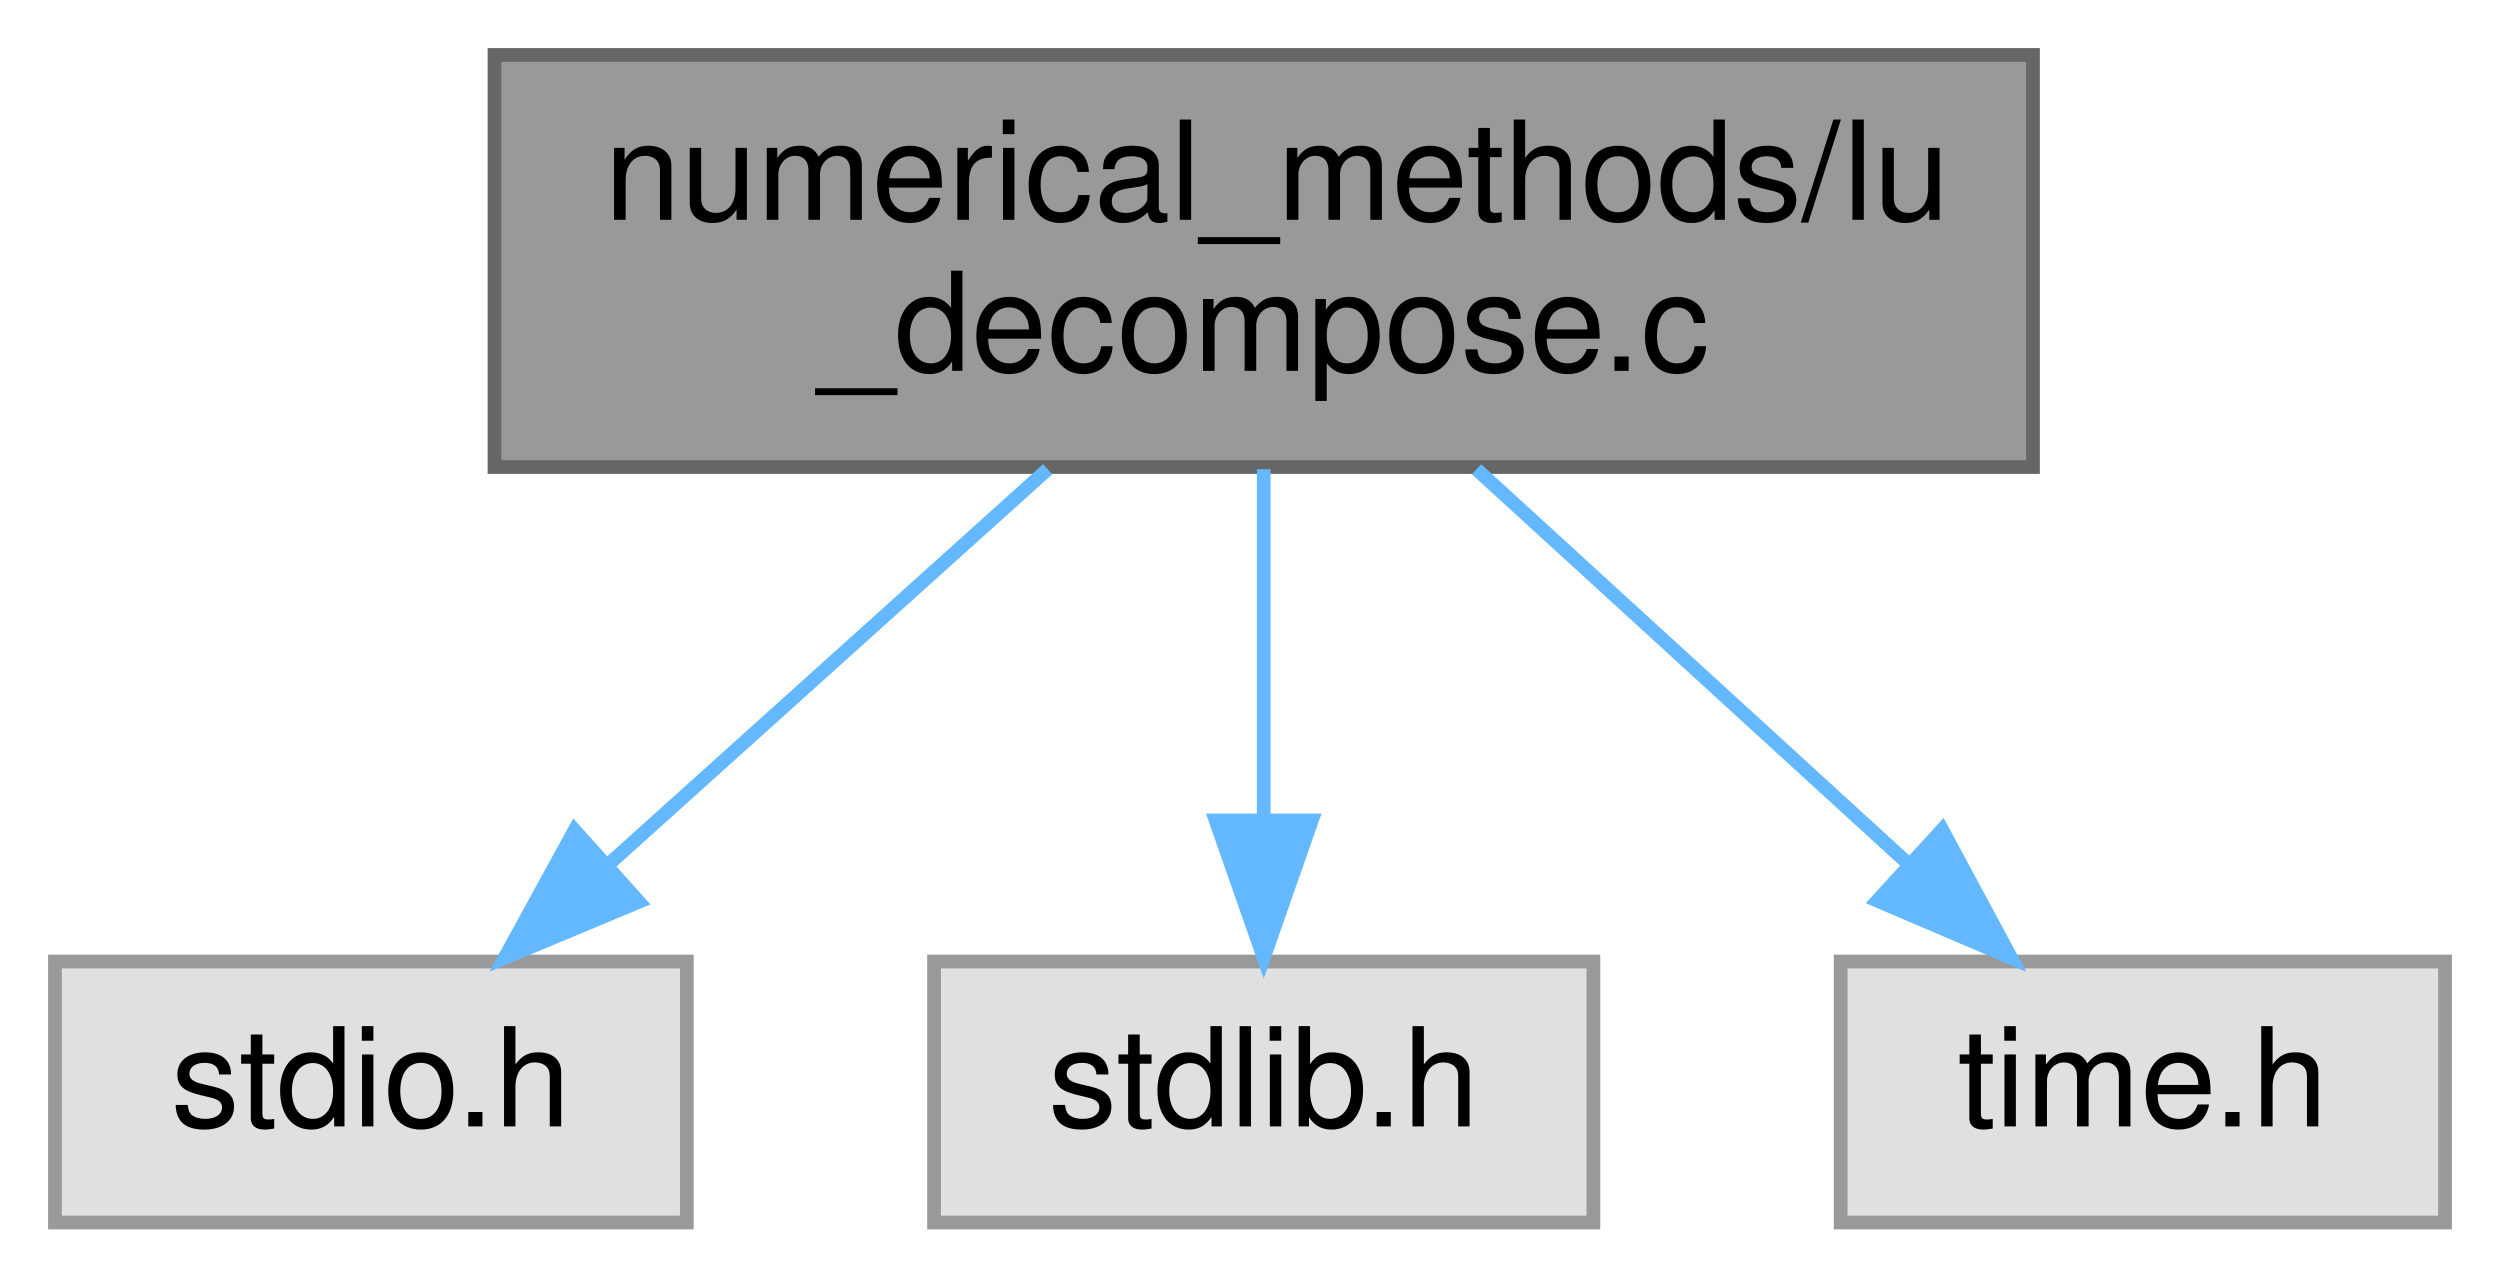
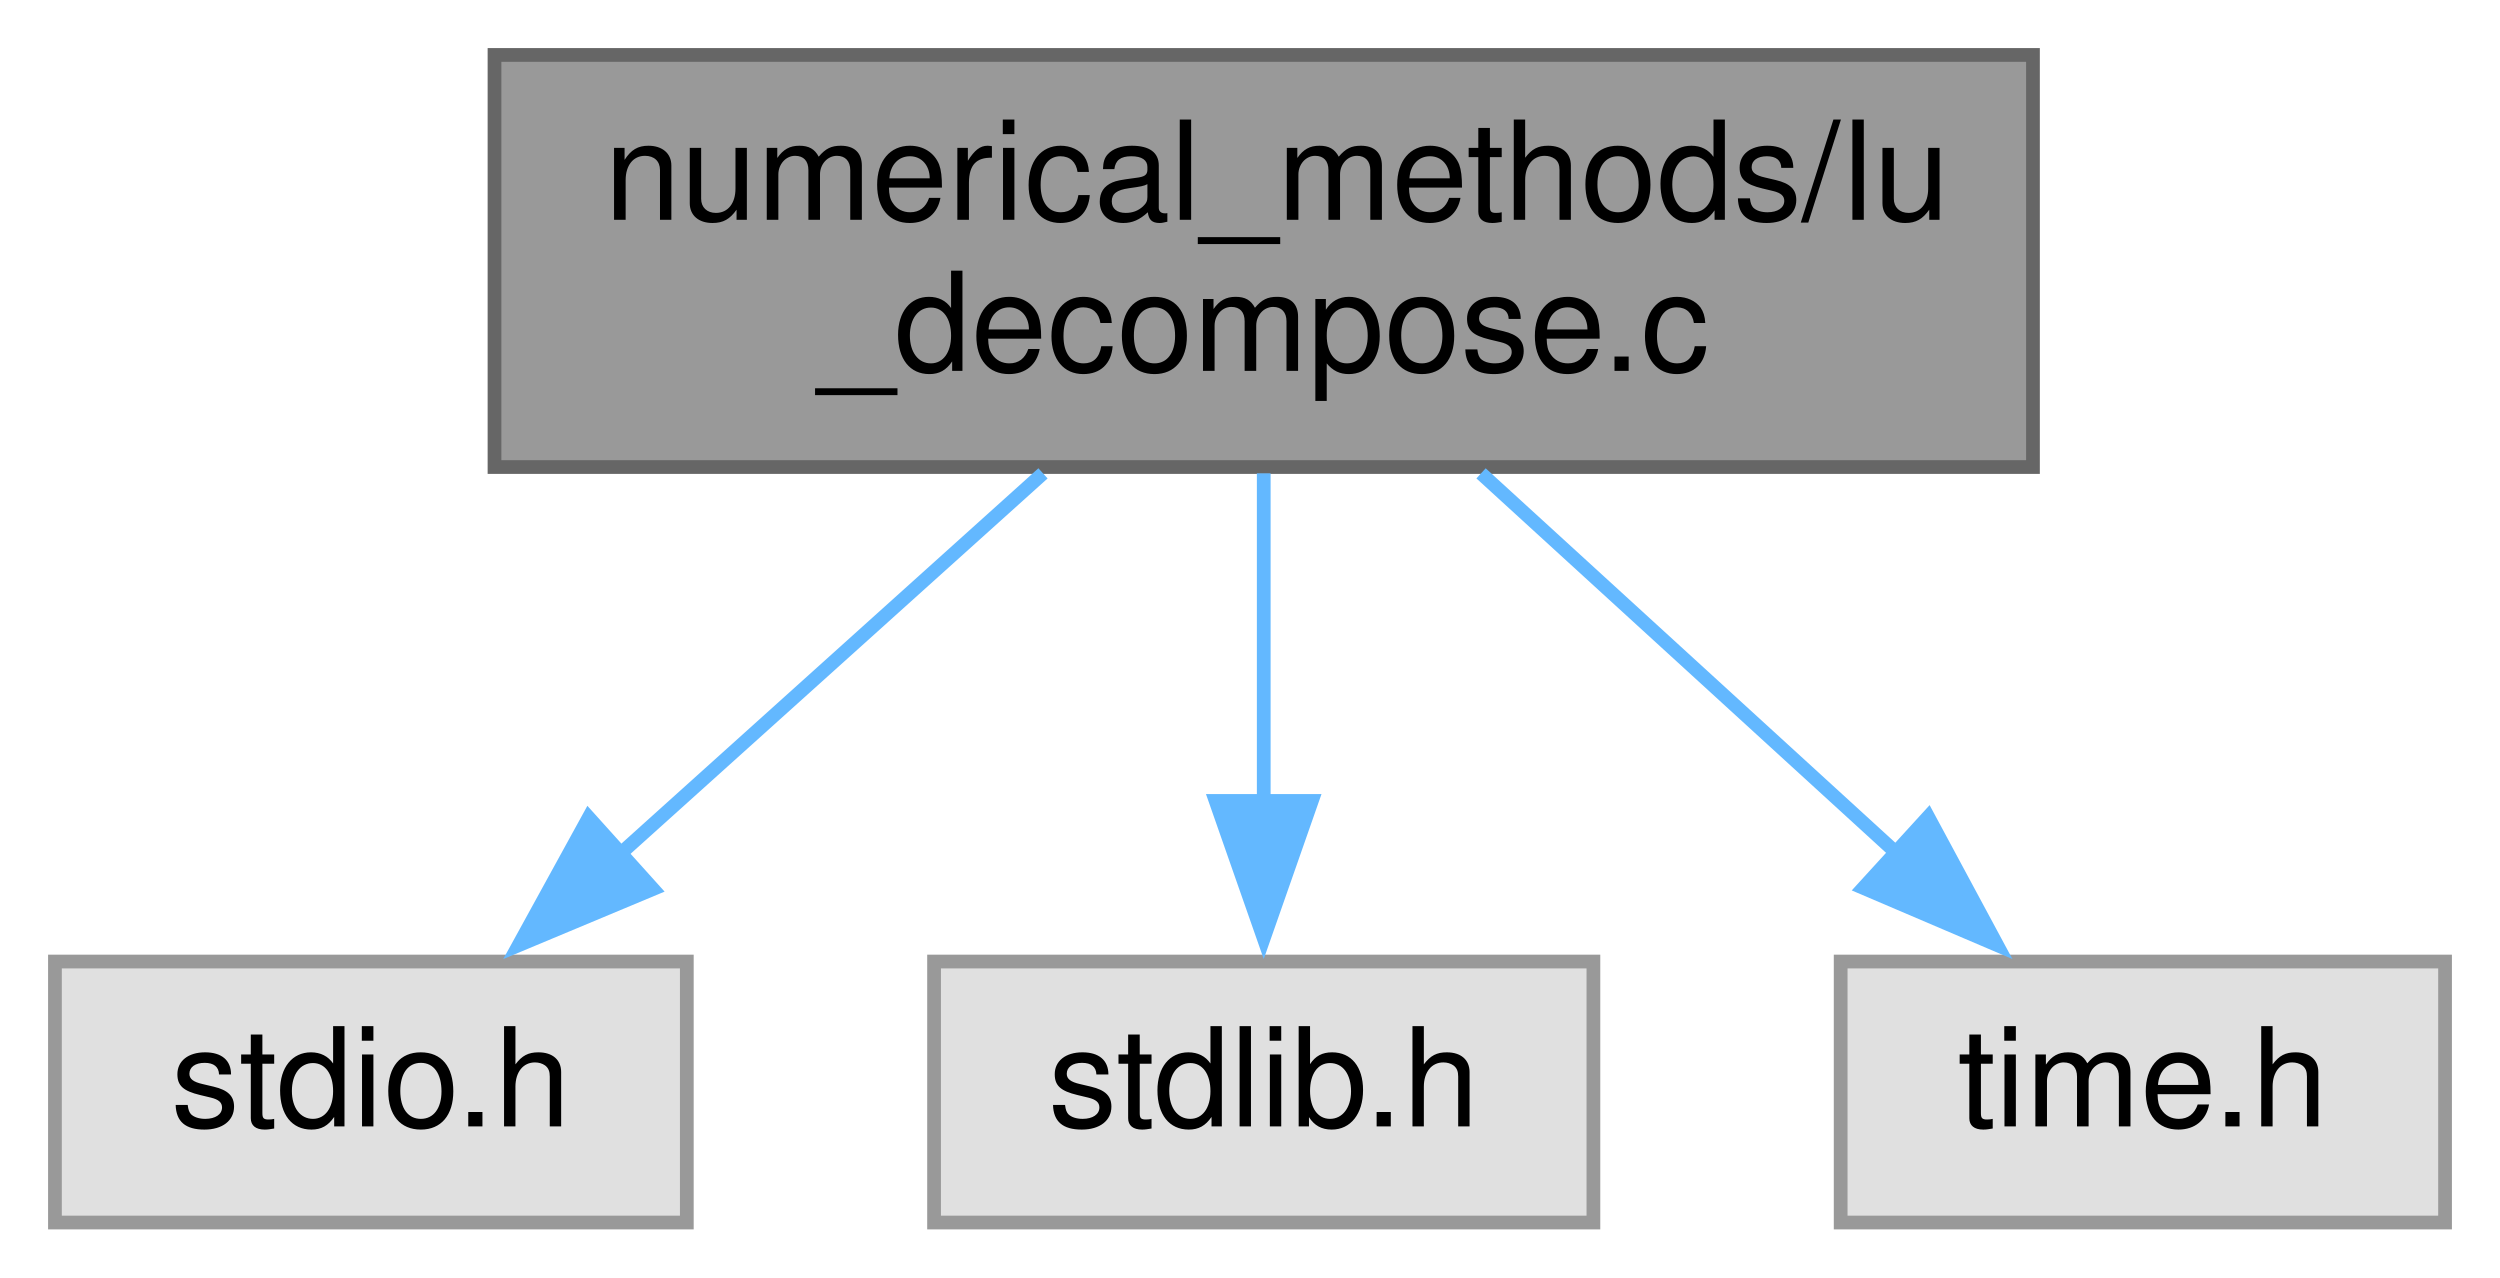
<svg xmlns="http://www.w3.org/2000/svg" xmlns:xlink="http://www.w3.org/1999/xlink" width="182pt" height="93pt" viewBox="0.00 0.00 182.00 93.00">
  <g id="graph0" class="graph" transform="scale(1 1) rotate(0) translate(4 89)">
    <g id="node1" class="node">
      <g id="a_node1">
        <a xlink:title="LU decomposition of a square matrix">
          <polygon fill="#999999" stroke="#666666" points="144,-85 32,-85 32,-55 144,-55 144,-85" />
          <text text-anchor="start" x="40" y="-73" font-family="Helvetica,sans-Serif" font-size="10.00">numerical_methods/lu</text>
          <text text-anchor="middle" x="88" y="-62" font-family="Helvetica,sans-Serif" font-size="10.00">_decompose.c</text>
        </a>
      </g>
    </g>
    <g id="node2" class="node">
      <g id="a_node2">
        <a xlink:title=" ">
          <polygon fill="#e0e0e0" stroke="#999999" points="46,-19 0,-19 0,0 46,0 46,-19" />
          <text text-anchor="middle" x="23" y="-7" font-family="Helvetica,sans-Serif" font-size="10.00">stdio.h</text>
        </a>
      </g>
    </g>
    <g id="edge1" class="edge">
-       <path fill="none" stroke="#63b8ff" d="M72.27,-54.84C62.64,-46.17 50.31,-35.08 40.39,-26.15" />
-       <polygon fill="#63b8ff" stroke="#63b8ff" points="42.51,-23.35 32.74,-19.27 37.83,-28.56 42.51,-23.35" />
+       <path fill="none" stroke="#63b8ff" d="M71.93,-54.54C62.59,-46.13 50.78,-35.51 41.11,-26.8" />
+       <polygon fill="#63b8ff" stroke="#63b8ff" points="43.54,-24.28 33.76,-20.19 38.86,-29.48 43.54,-24.28" />
    </g>
    <g id="node3" class="node">
      <g id="a_node3">
        <a xlink:title=" ">
          <polygon fill="#e0e0e0" stroke="#999999" points="112,-19 64,-19 64,0 112,0 112,-19" />
          <text text-anchor="middle" x="88" y="-7" font-family="Helvetica,sans-Serif" font-size="10.00">stdlib.h</text>
        </a>
      </g>
    </g>
    <g id="edge2" class="edge">
-       <path fill="none" stroke="#63b8ff" d="M88,-54.84C88,-47.21 88,-37.7 88,-29.45" />
-       <polygon fill="#63b8ff" stroke="#63b8ff" points="91.5,-29.27 88,-19.27 84.5,-29.27 91.5,-29.27" />
+       <path fill="none" stroke="#63b8ff" d="M88,-54.54C88,-47.34 88,-38.53 88,-30.68" />
+       <polygon fill="#63b8ff" stroke="#63b8ff" points="91.5,-30.69 88,-20.69 84.5,-30.69 91.5,-30.69" />
    </g>
    <g id="node4" class="node">
      <g id="a_node4">
        <a xlink:title=" ">
          <polygon fill="#e0e0e0" stroke="#999999" points="174,-19 130,-19 130,0 174,0 174,-19" />
          <text text-anchor="middle" x="152" y="-7" font-family="Helvetica,sans-Serif" font-size="10.00">time.h</text>
        </a>
      </g>
    </g>
    <g id="edge3" class="edge">
-       <path fill="none" stroke="#63b8ff" d="M103.49,-54.84C112.97,-46.17 125.11,-35.08 134.88,-26.15" />
-       <polygon fill="#63b8ff" stroke="#63b8ff" points="137.39,-28.6 142.41,-19.27 132.67,-23.43 137.39,-28.6" />
+       <path fill="none" stroke="#63b8ff" d="M103.82,-54.54C113.02,-46.13 124.64,-35.51 134.17,-26.8" />
+       <polygon fill="#63b8ff" stroke="#63b8ff" points="136.37,-29.53 141.39,-20.2 131.65,-24.36 136.37,-29.53" />
    </g>
  </g>
</svg>
